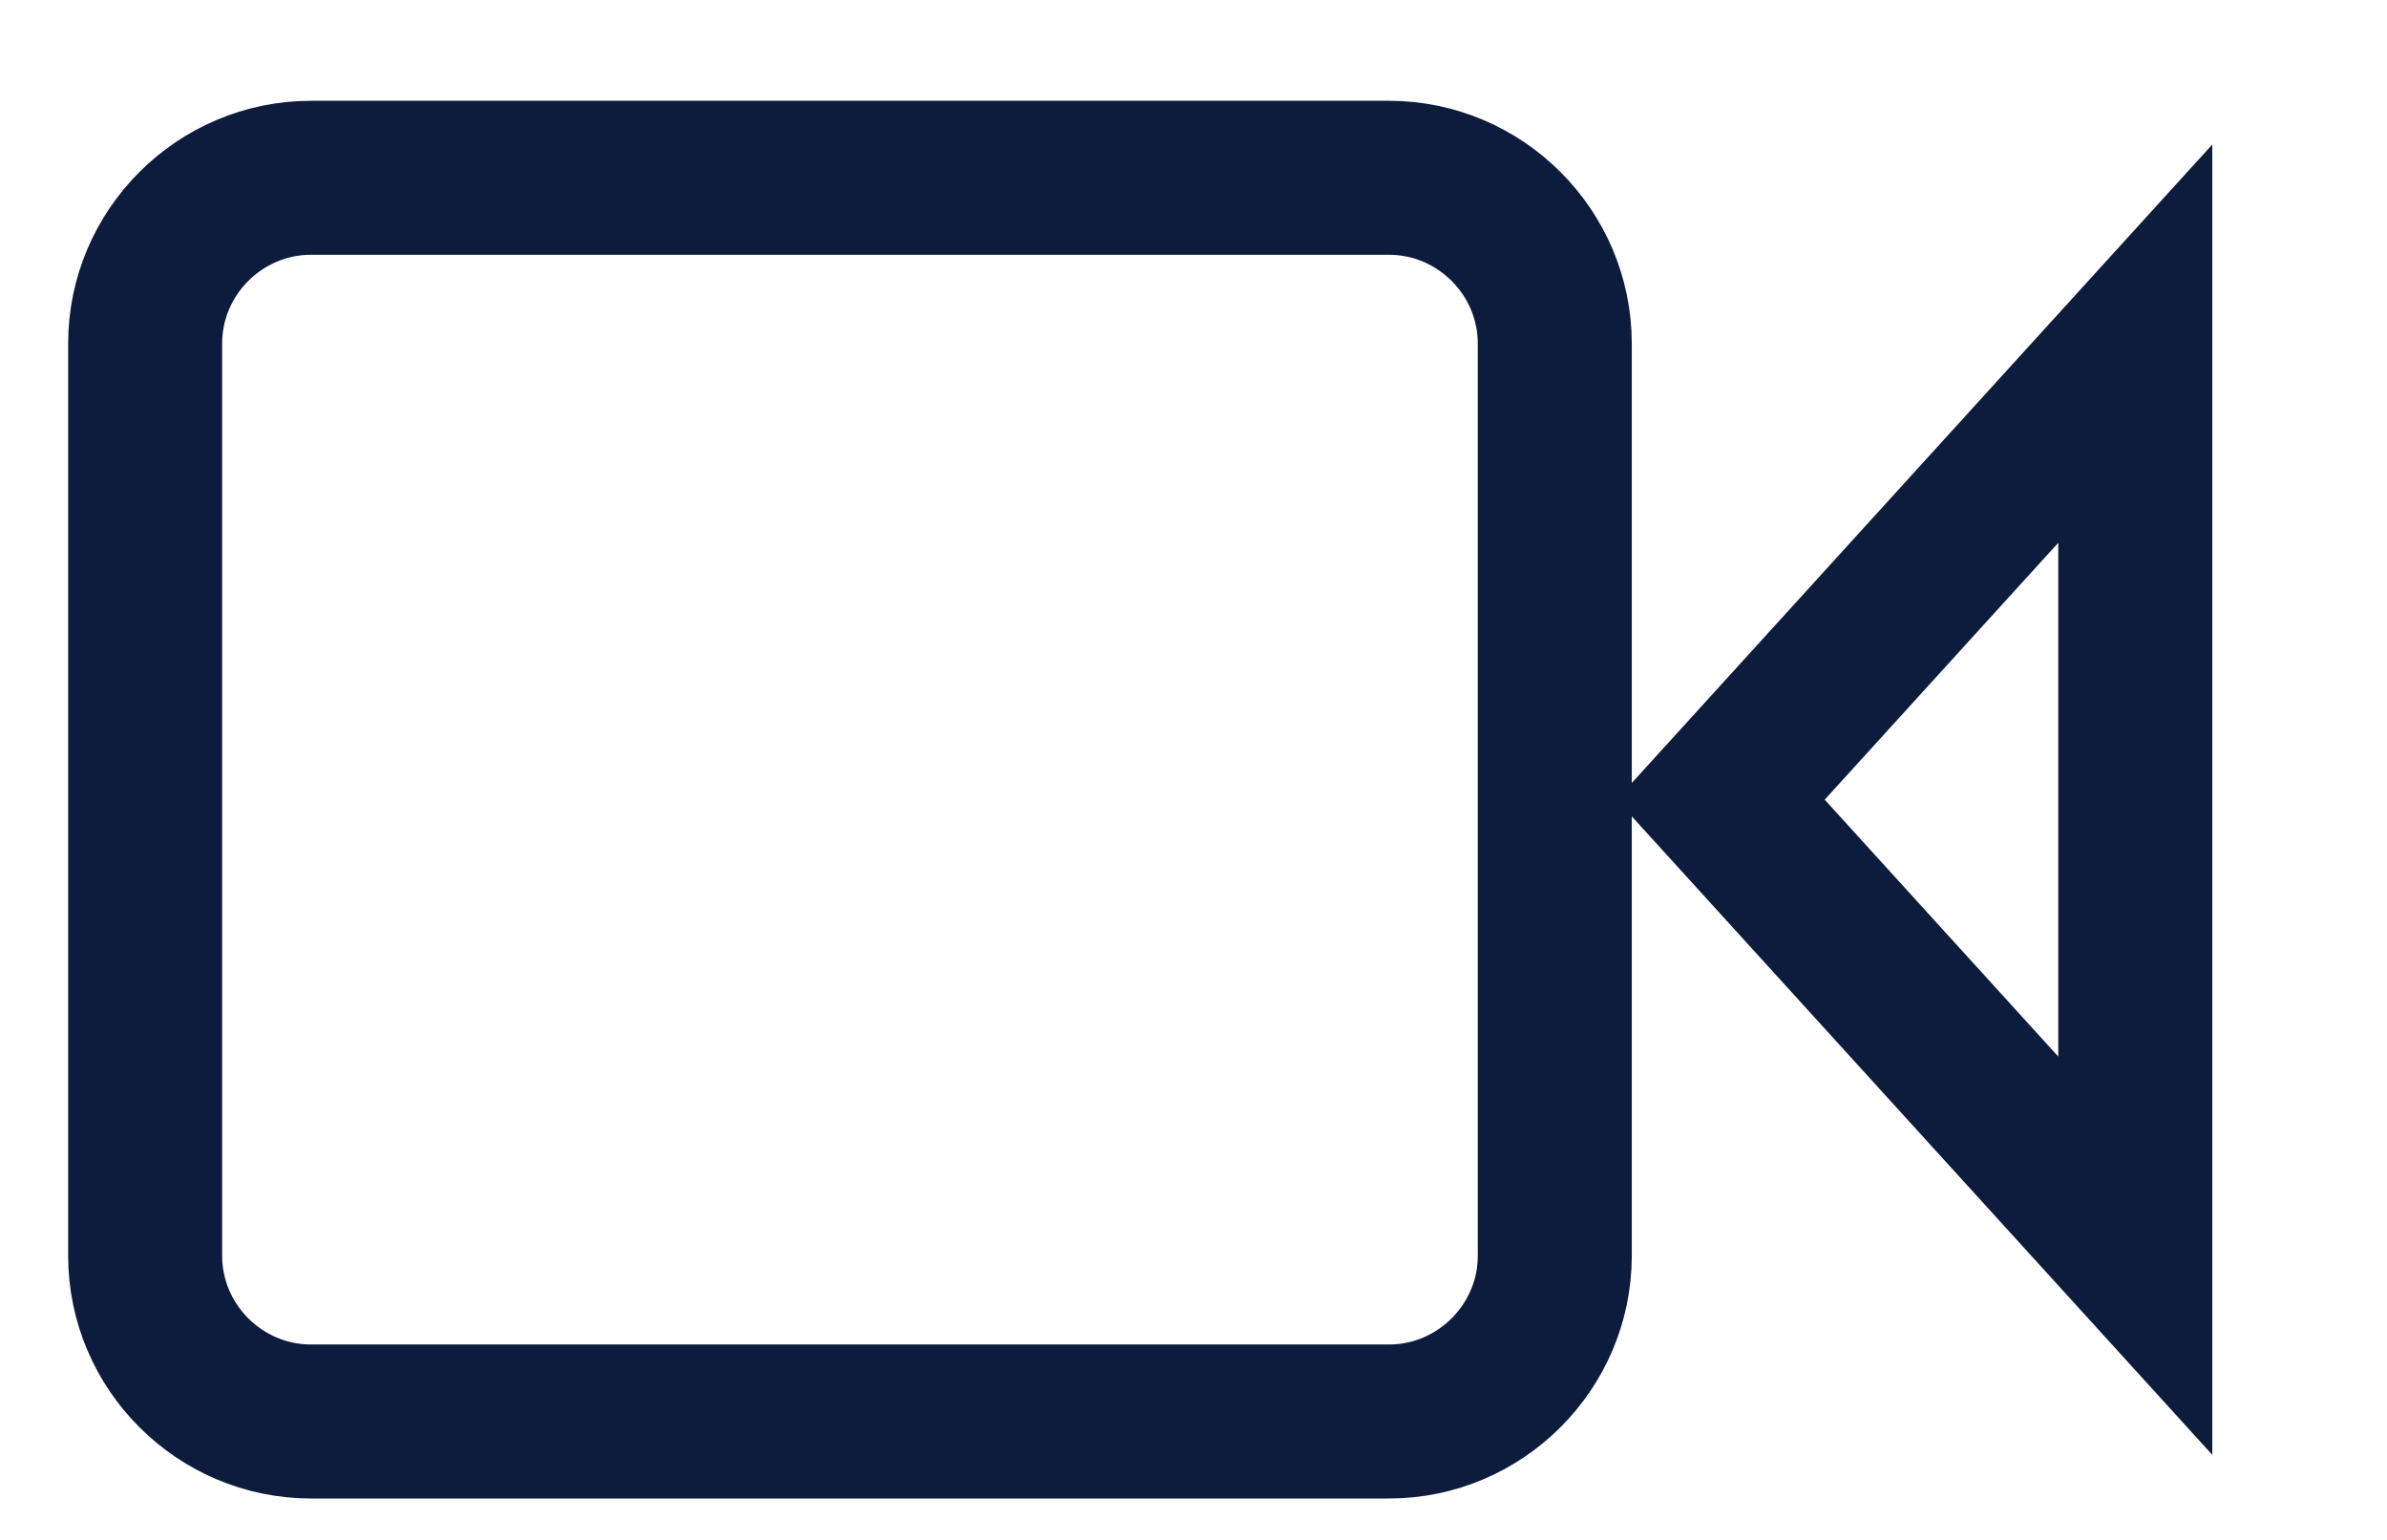
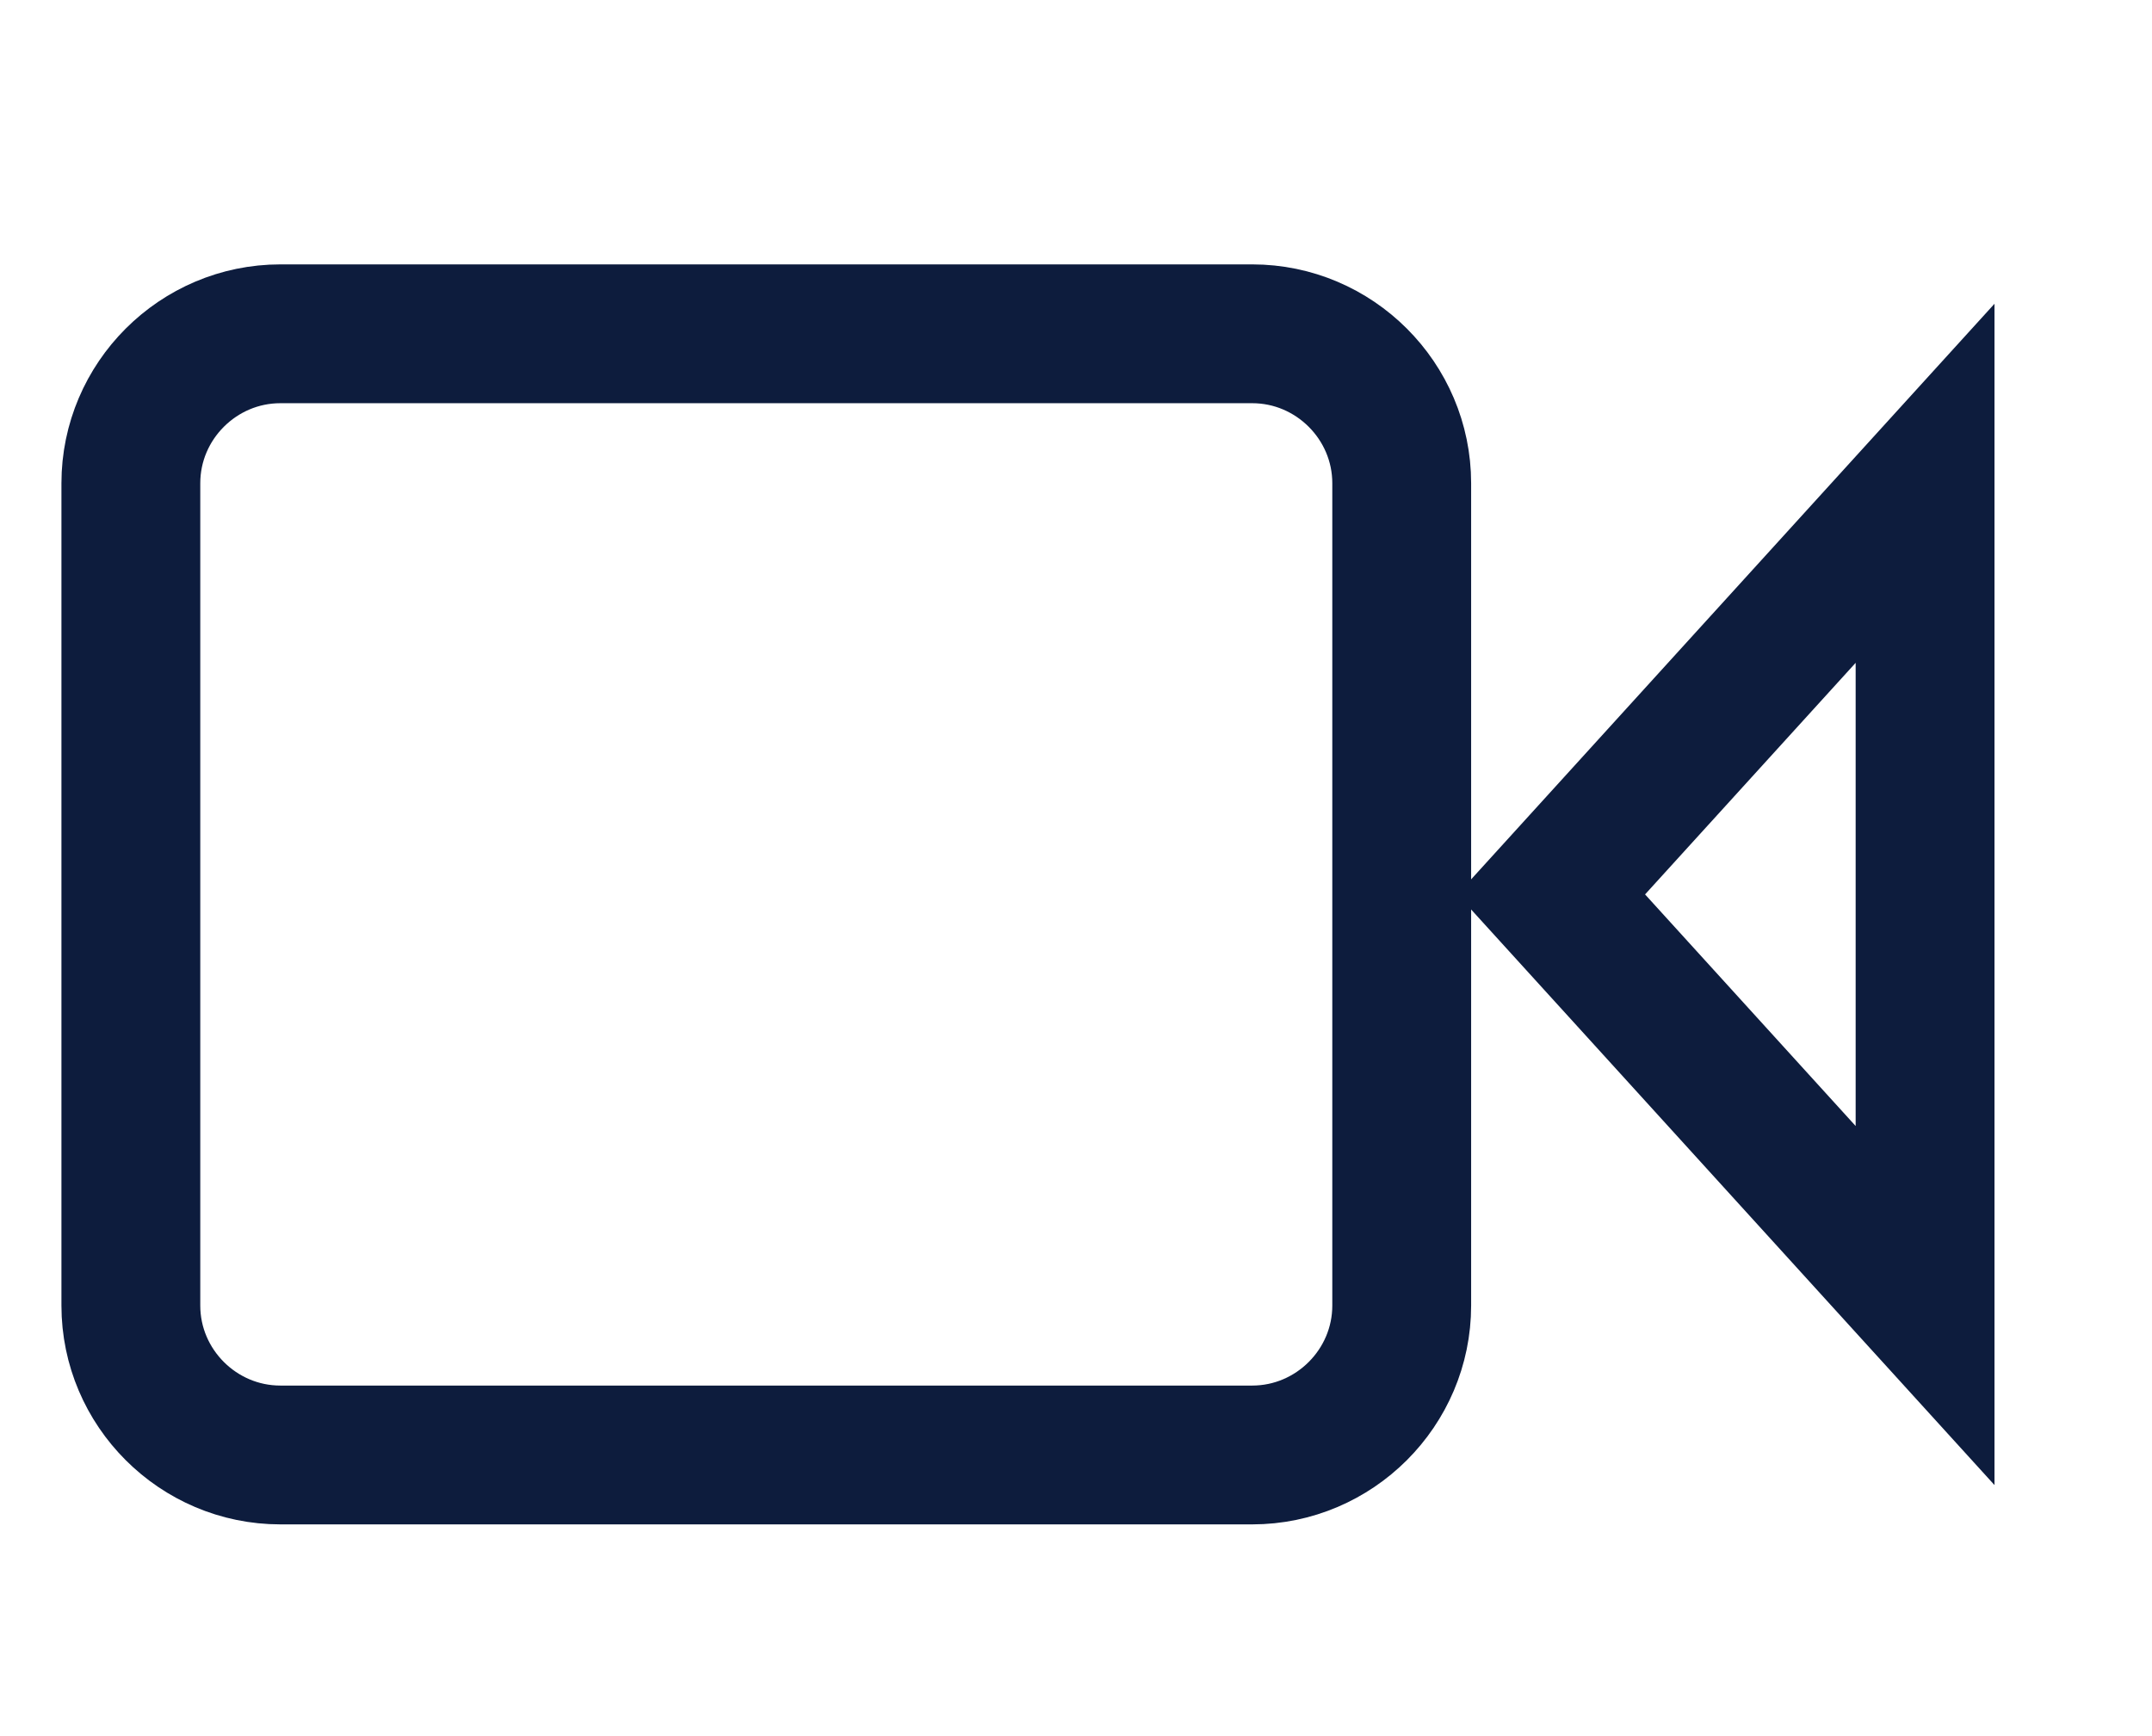
- <svg xmlns="http://www.w3.org/2000/svg" width="31" height="20" viewBox="0 0 31 20" fill="none">
+ <svg xmlns="http://www.w3.org/2000/svg" width="31" height="25" viewBox="0 0 31 20" fill="none">
  <path d="M20.192 16.309C20.192 17.493 19.223 18.462 18.038 18.462H4.039C2.854 18.462 1.885 17.493 1.885 16.309V4.462C1.885 3.278 2.854 2.309 4.039 2.309H18.038C19.223 2.309 20.192 3.278 20.192 4.462V16.309Z" stroke="#0D1C3D" stroke-width="2" stroke-miterlimit="10" />
  <path d="M27.731 16.309L22.346 10.386L27.731 4.463V16.309Z" stroke="#0D1C3D" stroke-width="2" stroke-miterlimit="10" />
</svg>
